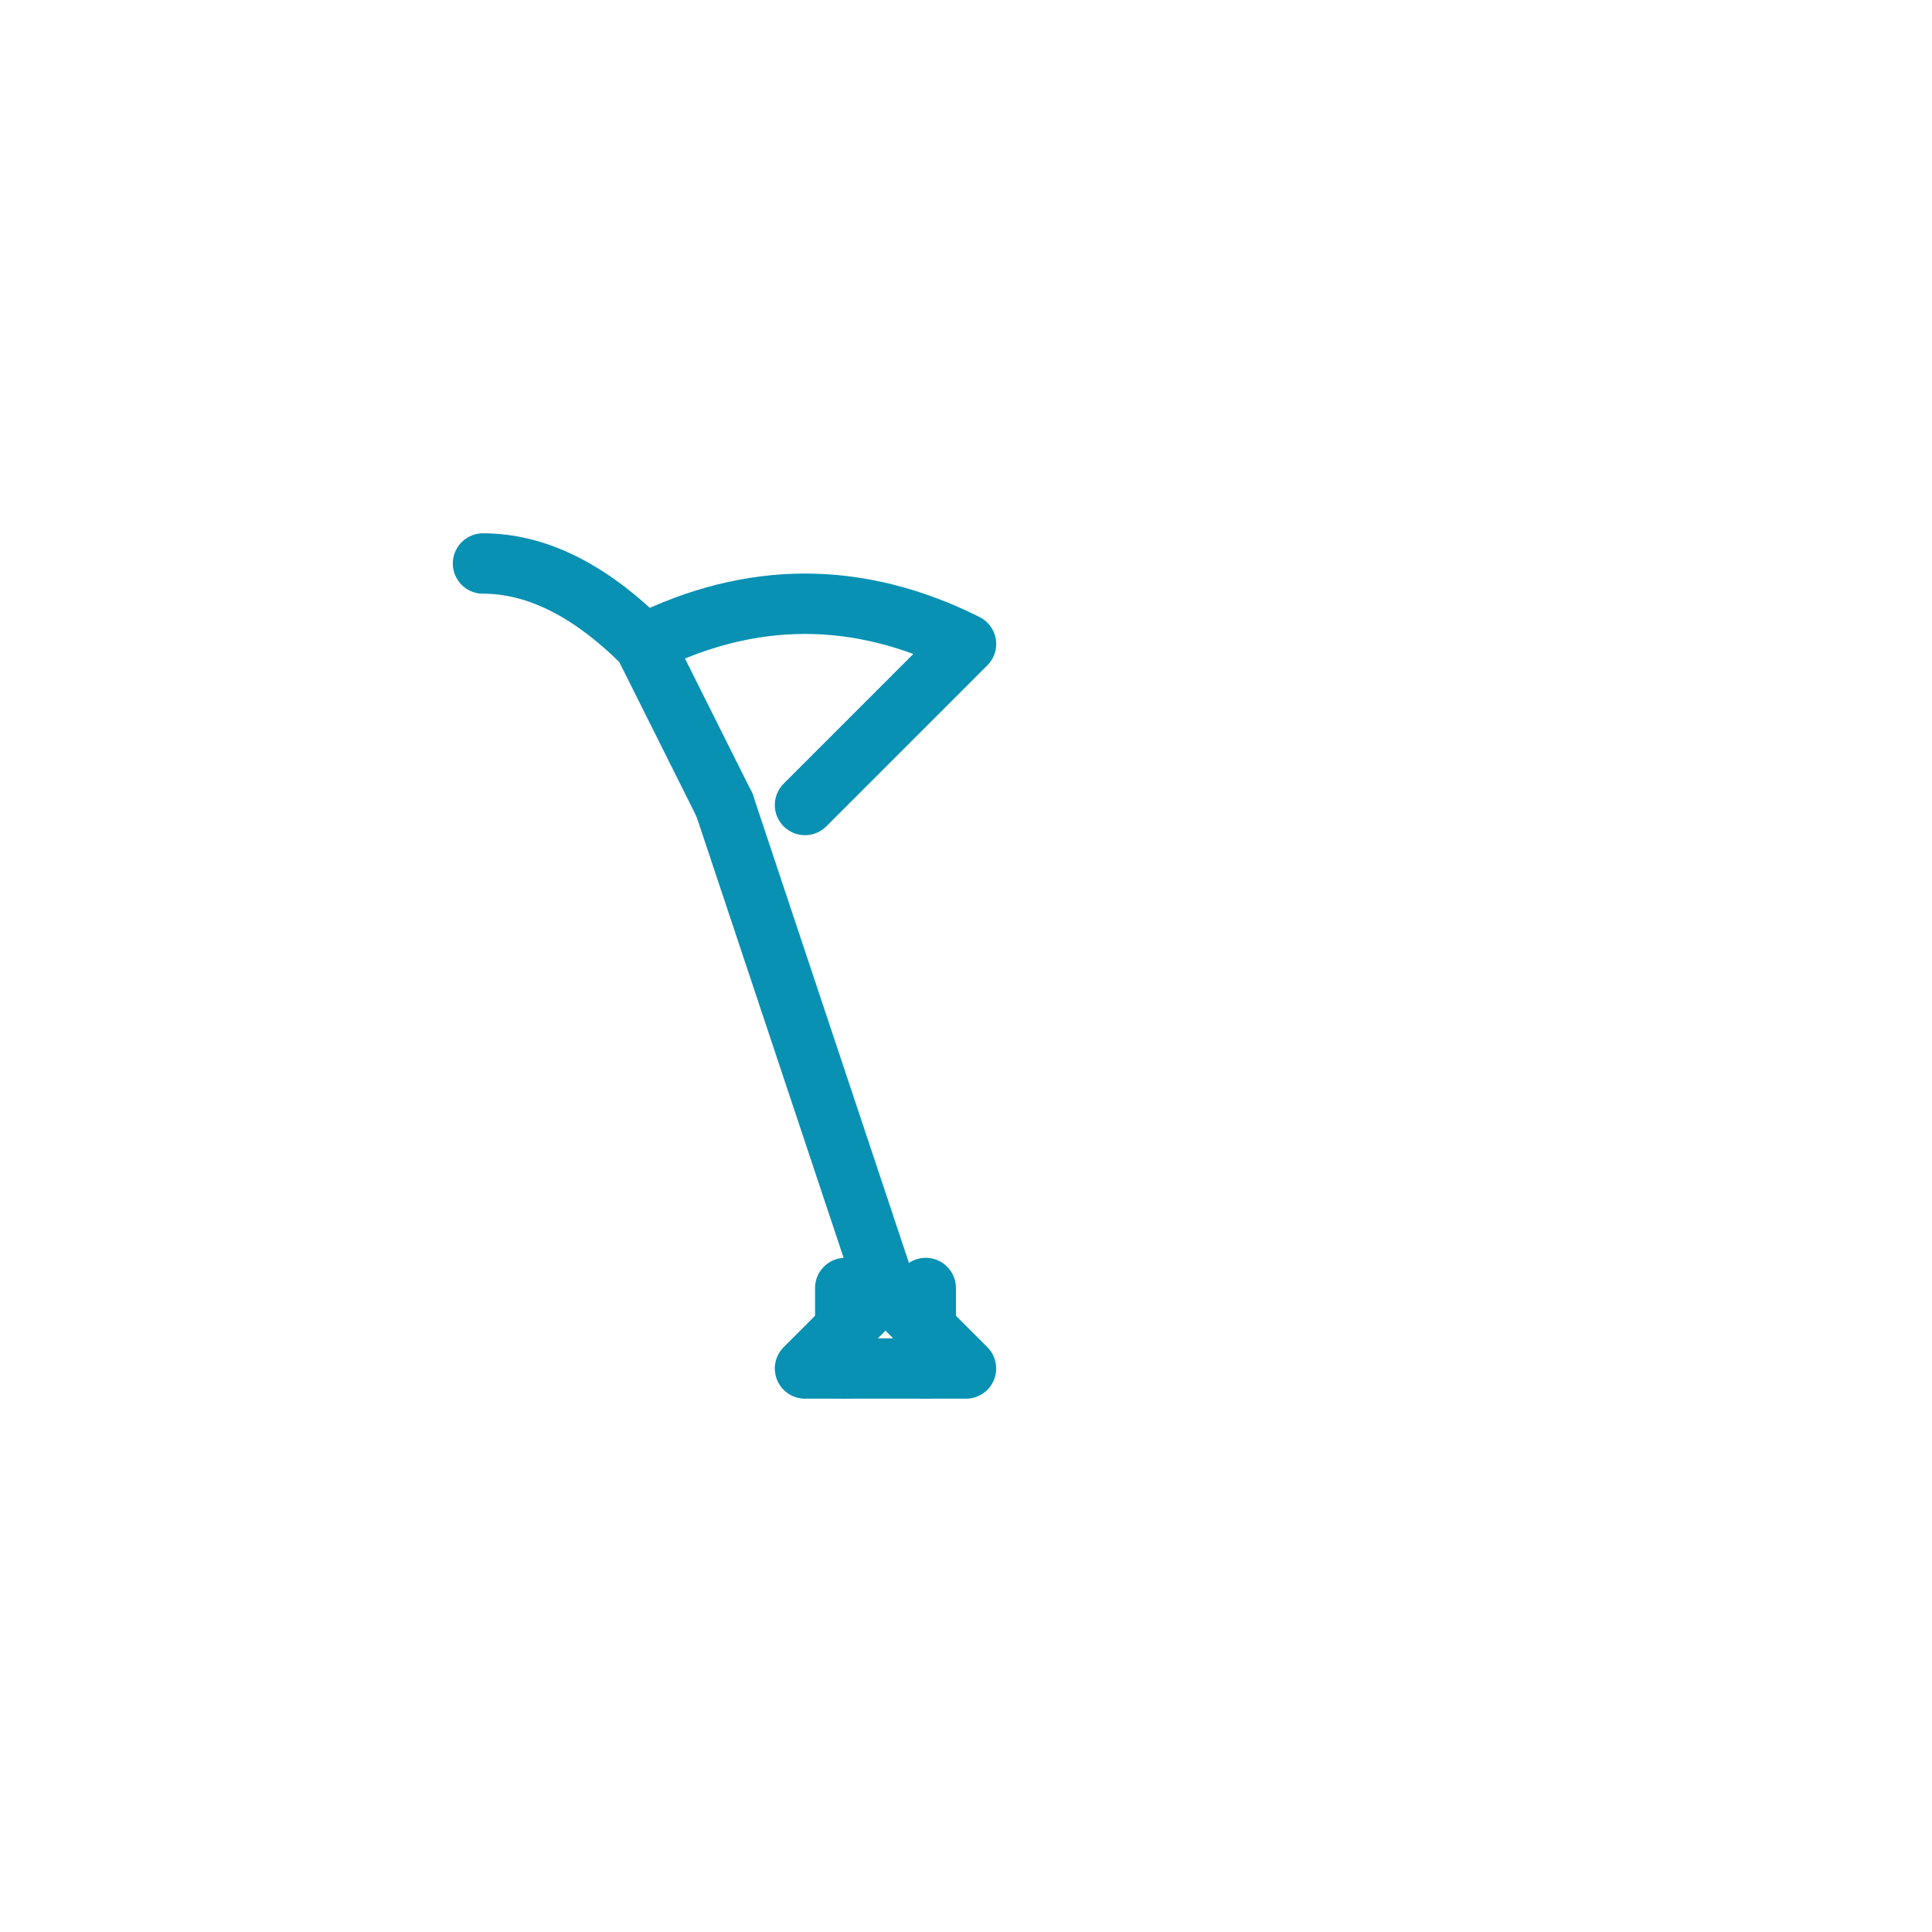
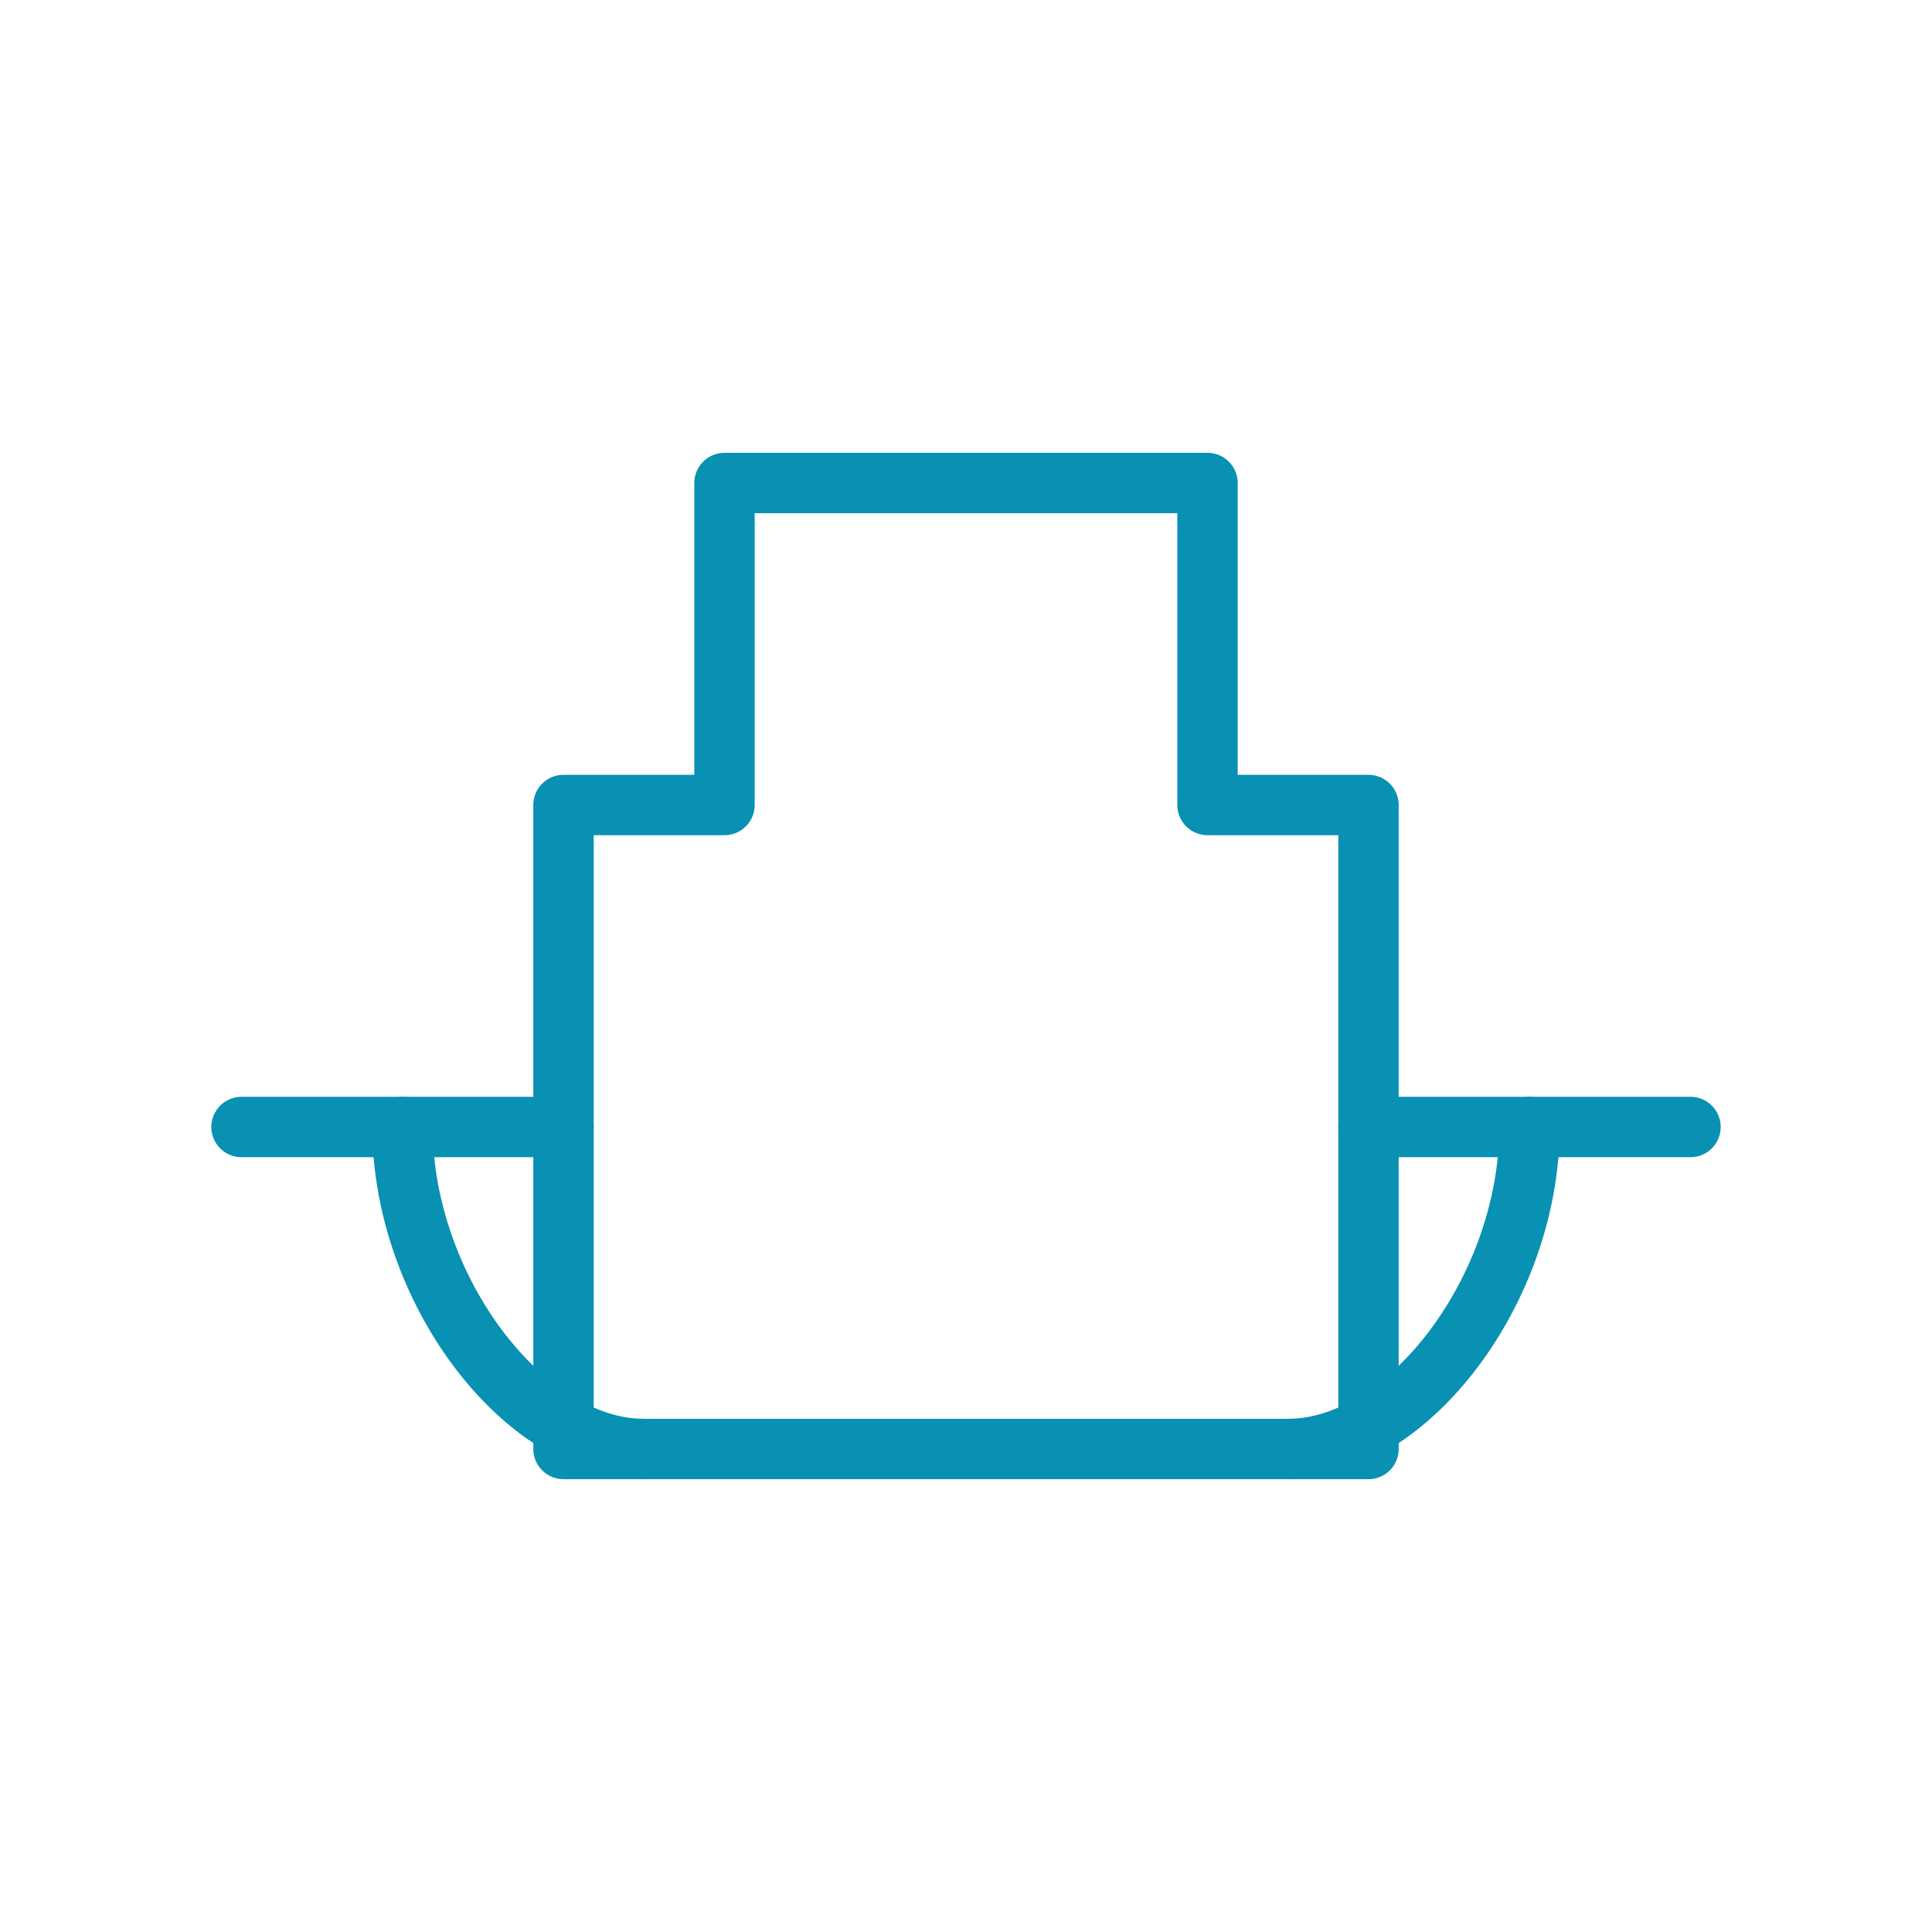
- <svg xmlns="http://www.w3.org/2000/svg" viewBox="0 0 48 48" width="48" height="48">
-   <g stroke="#0891b2" stroke-width="1.5" stroke-linecap="round" stroke-linejoin="round" fill="none">
-     <path d="M 12 14 Q 14 14 16 16 L 18 20" />
-     <line x1="18" y1="20" x2="22" y2="32" />
-     <path d="M 16 16 Q 20 14 24 16 Q 22 18 20 20" />
-     <path d="M 22 32 L 24 34 L 20 34 Z" />
-     <line x1="21" y1="32" x2="21" y2="34" />
-     <line x1="23" y1="32" x2="23" y2="34" />
-   </g>
+ <svg xmlns="http://www.w3.org/2000/svg" width="48" height="48" viewBox="0 0 48 48" fill="none" stroke="#0891b2" stroke-width="1.5" stroke-linecap="round" stroke-linejoin="round">
+   <path d="M6 28h8v-8h4v-8h12v8h4v8h8" />
+   <path d="M14 28v8h20v-8" />
+   <path d="M10 28c0 4 3 8 6 8" />
+   <path d="M38 28c0 4-3 8-6 8" />
</svg>
